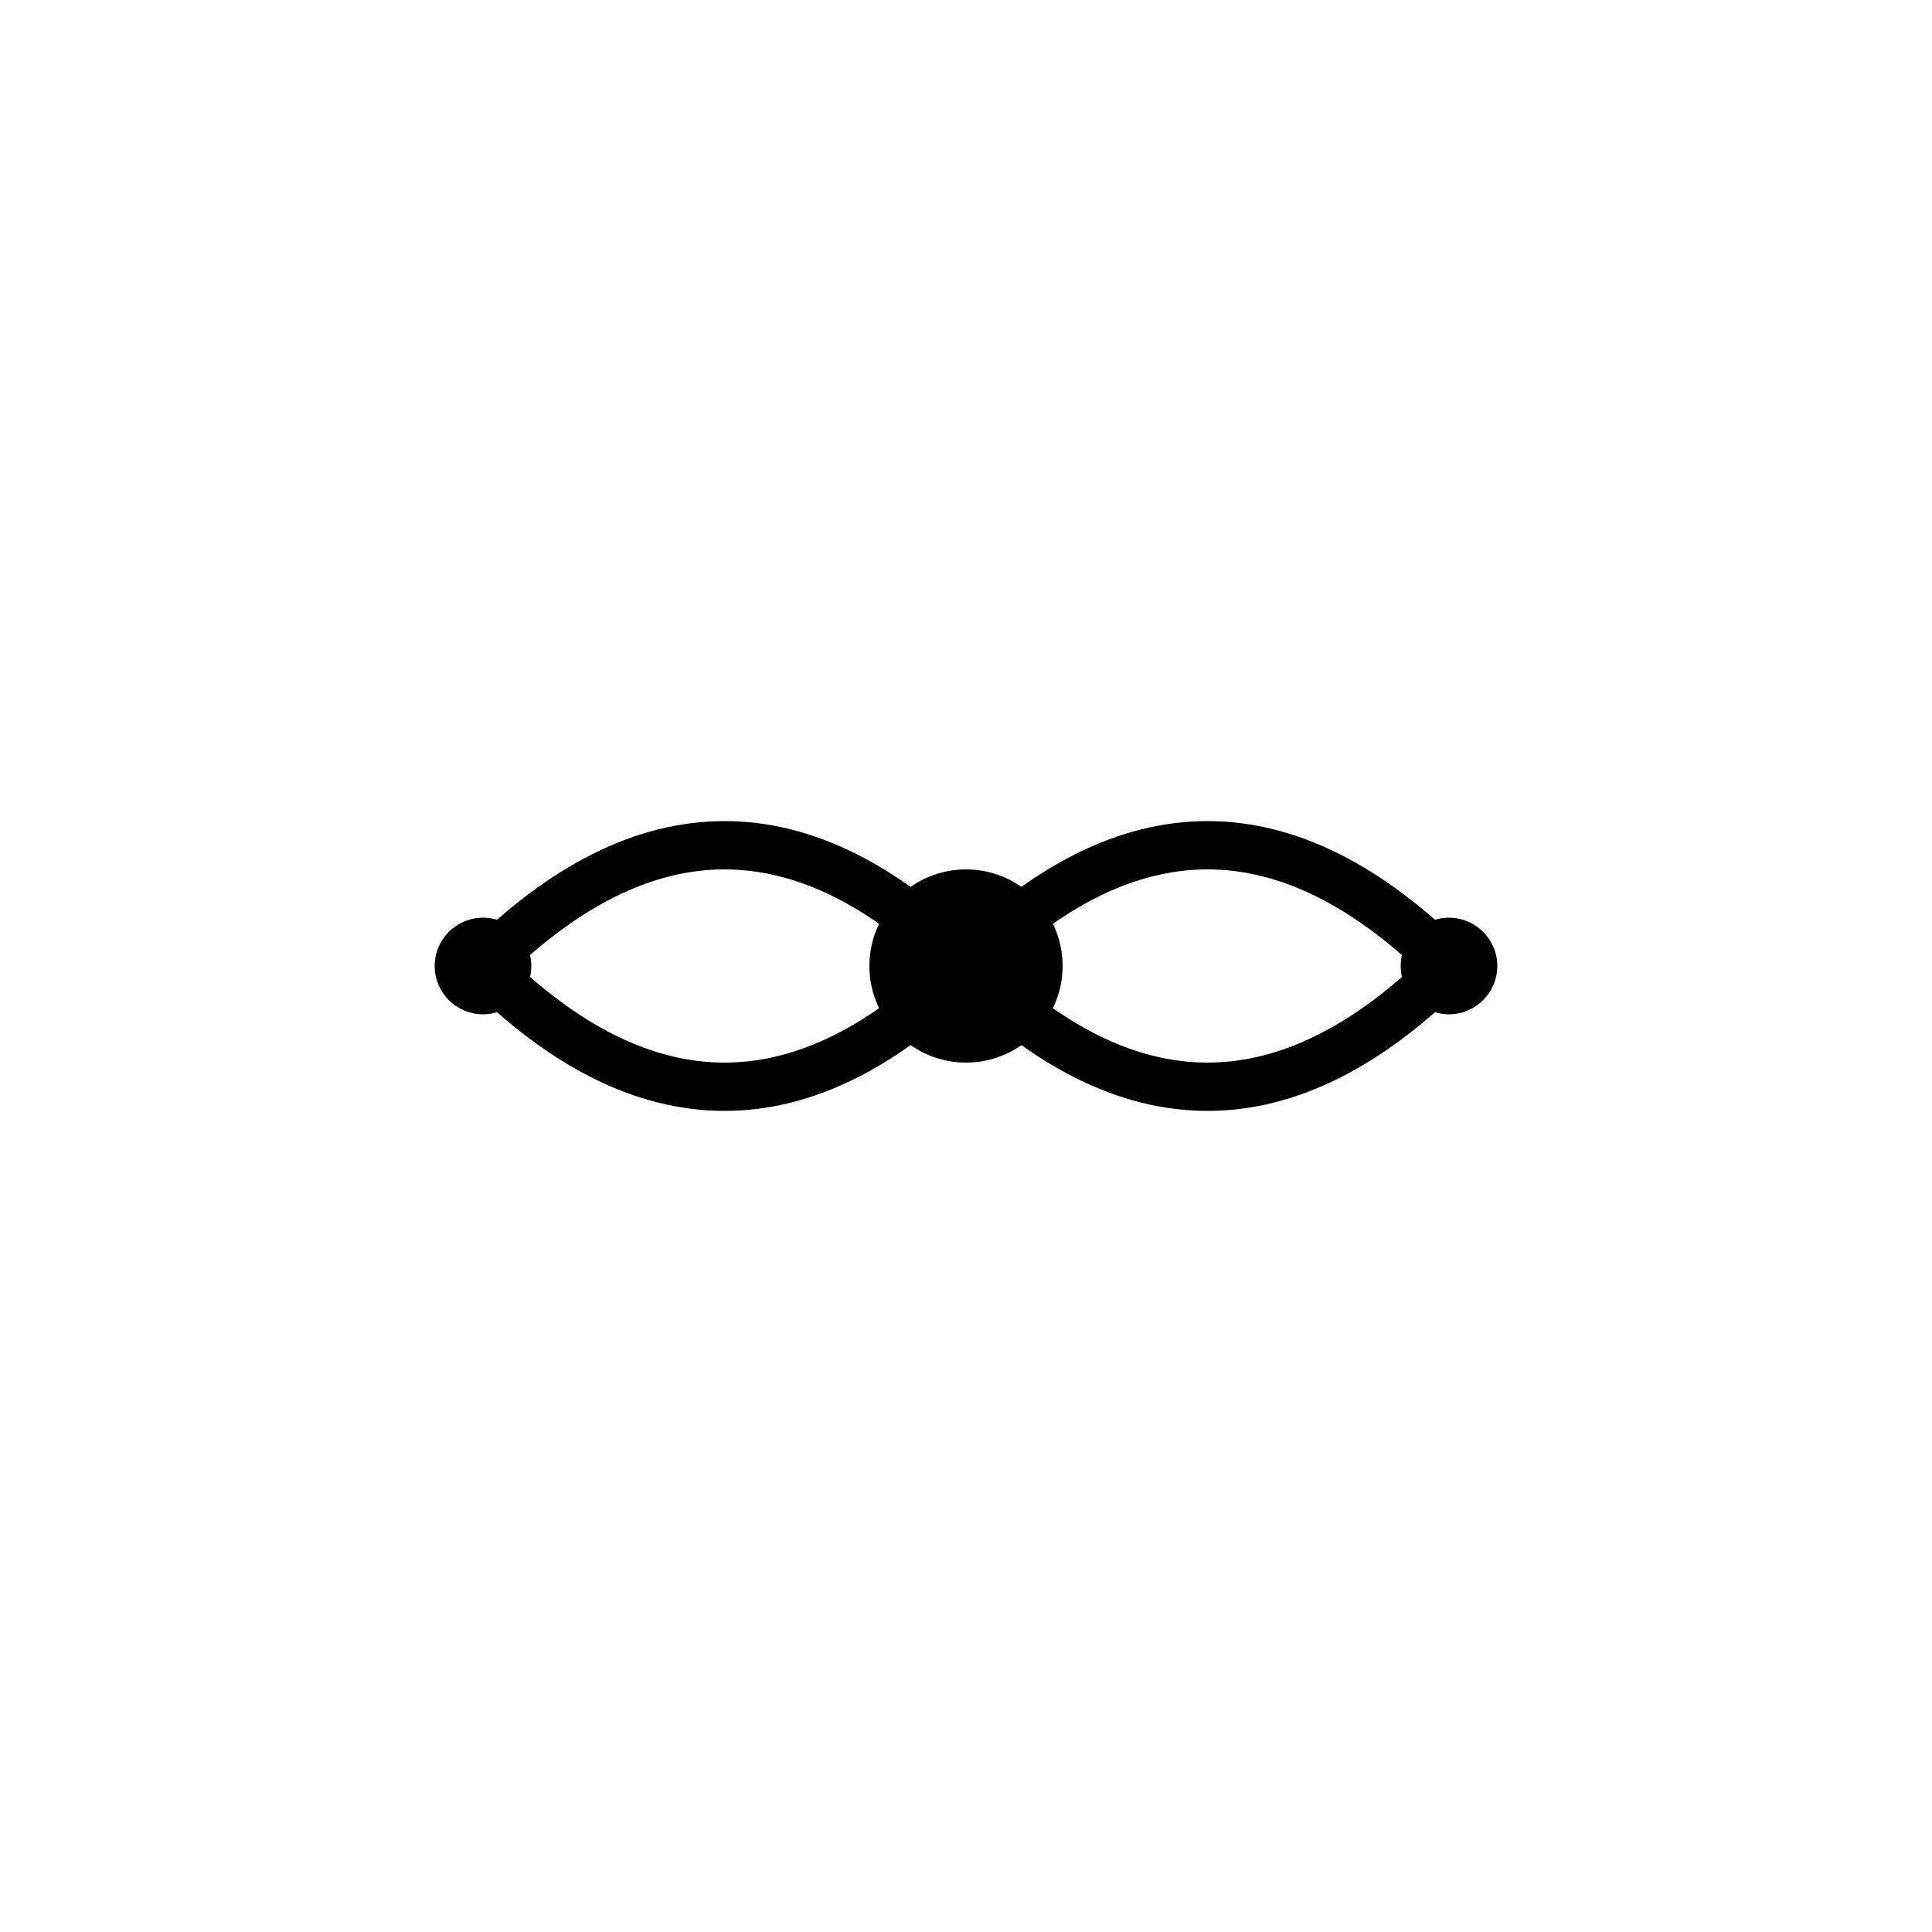
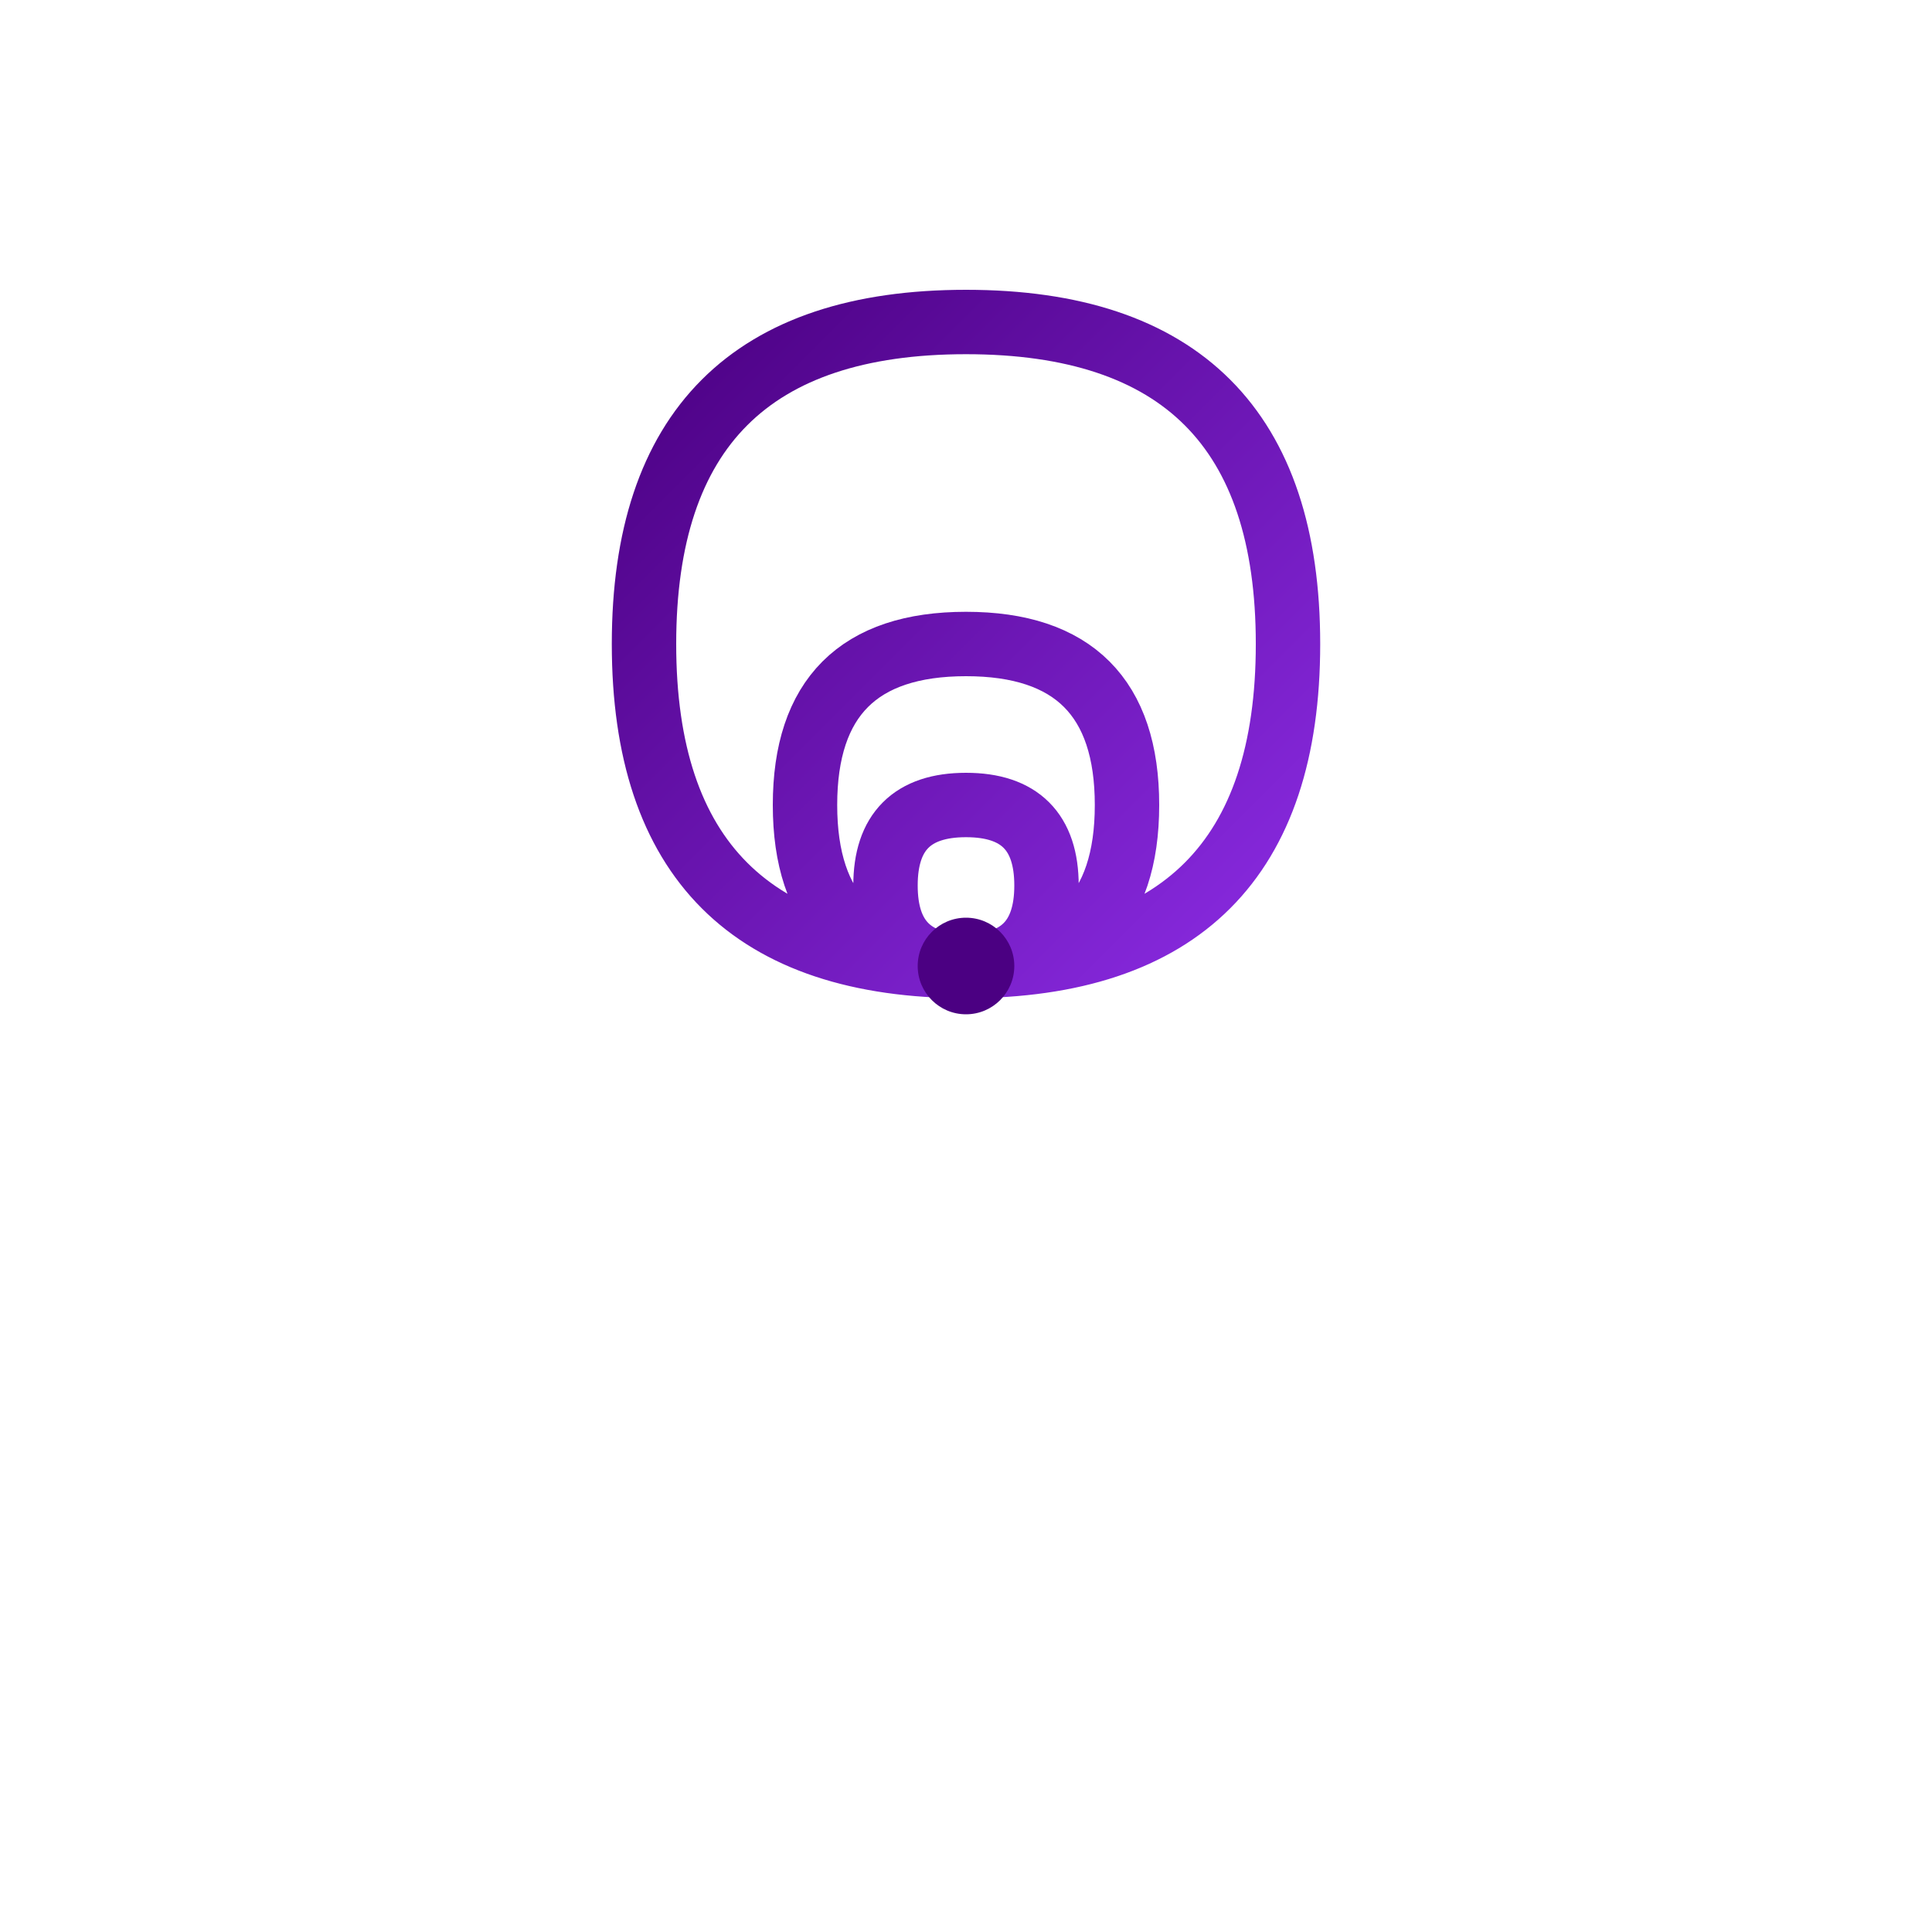
<svg xmlns="http://www.w3.org/2000/svg" viewBox="0 0 120 120">
-   <circle cx="60" cy="60" r="6" />
-   <path d="M60,60 Q75,45 90,60 Q75,75 60,60" stroke="black" fill="none" stroke-width="3" />
-   <path d="M60,60 Q45,45 30,60 Q45,75 60,60" stroke="black" fill="none" stroke-width="3" />
-   <circle cx="90" cy="60" r="3" />
-   <circle cx="30" cy="60" r="3" />
+   <defs>
+     <linearGradient id="spiralGradient" x1="0" y1="0" x2="1" y2="1">
+       <stop offset="0%" style="stop-color:#4B0082; stop-opacity:1" />
+       <stop offset="100%" style="stop-color:#8A2BE2; stop-opacity:1" />
+     </linearGradient>
+   </defs>
+   <path d="M60,60             Q80,60 80,40             Q80,20 60,20             Q40,20 40,40             Q40,60 60,60             Q70,60 70,50             Q70,40 60,40             Q50,40 50,50             Q50,60 60,60             Q65,60 65,55             Q65,50 60,50             Q55,50 55,55             Q55,60 60,60" fill="none" stroke="url(#spiralGradient)" stroke-width="4" stroke-linecap="round" />
+   <circle cx="60" cy="60" r="3" fill="#4B0082" />
</svg>
